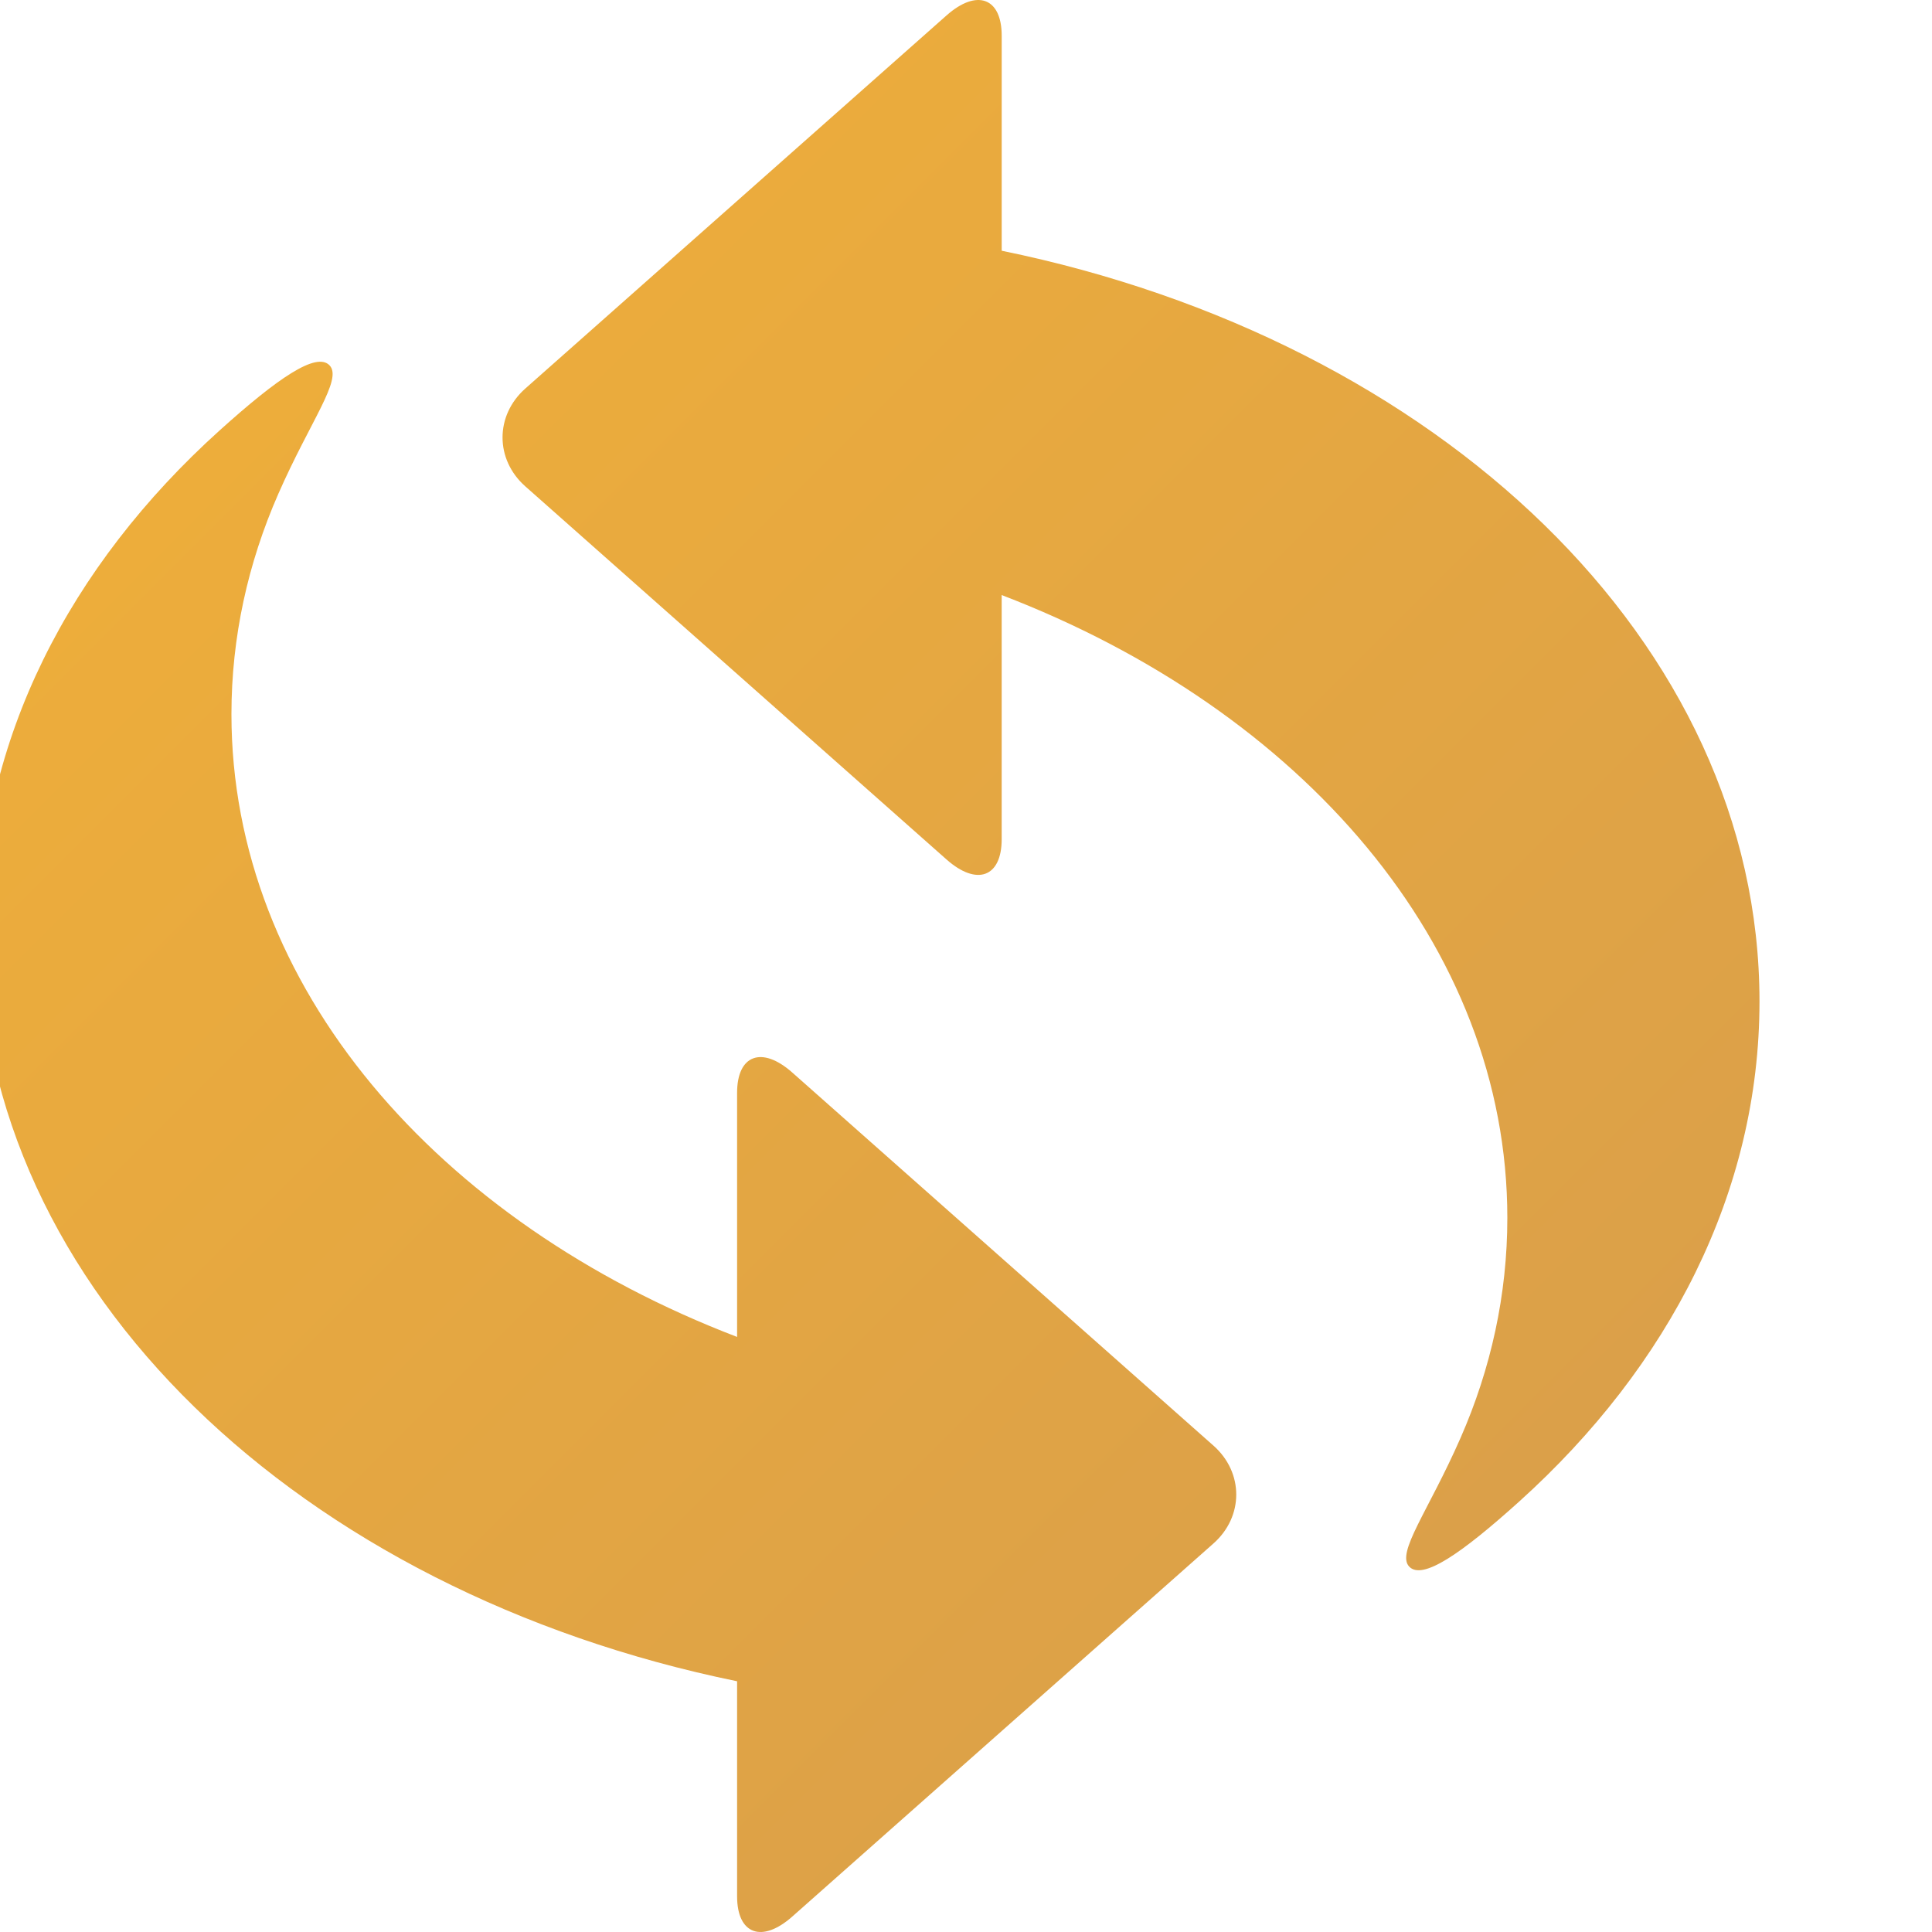
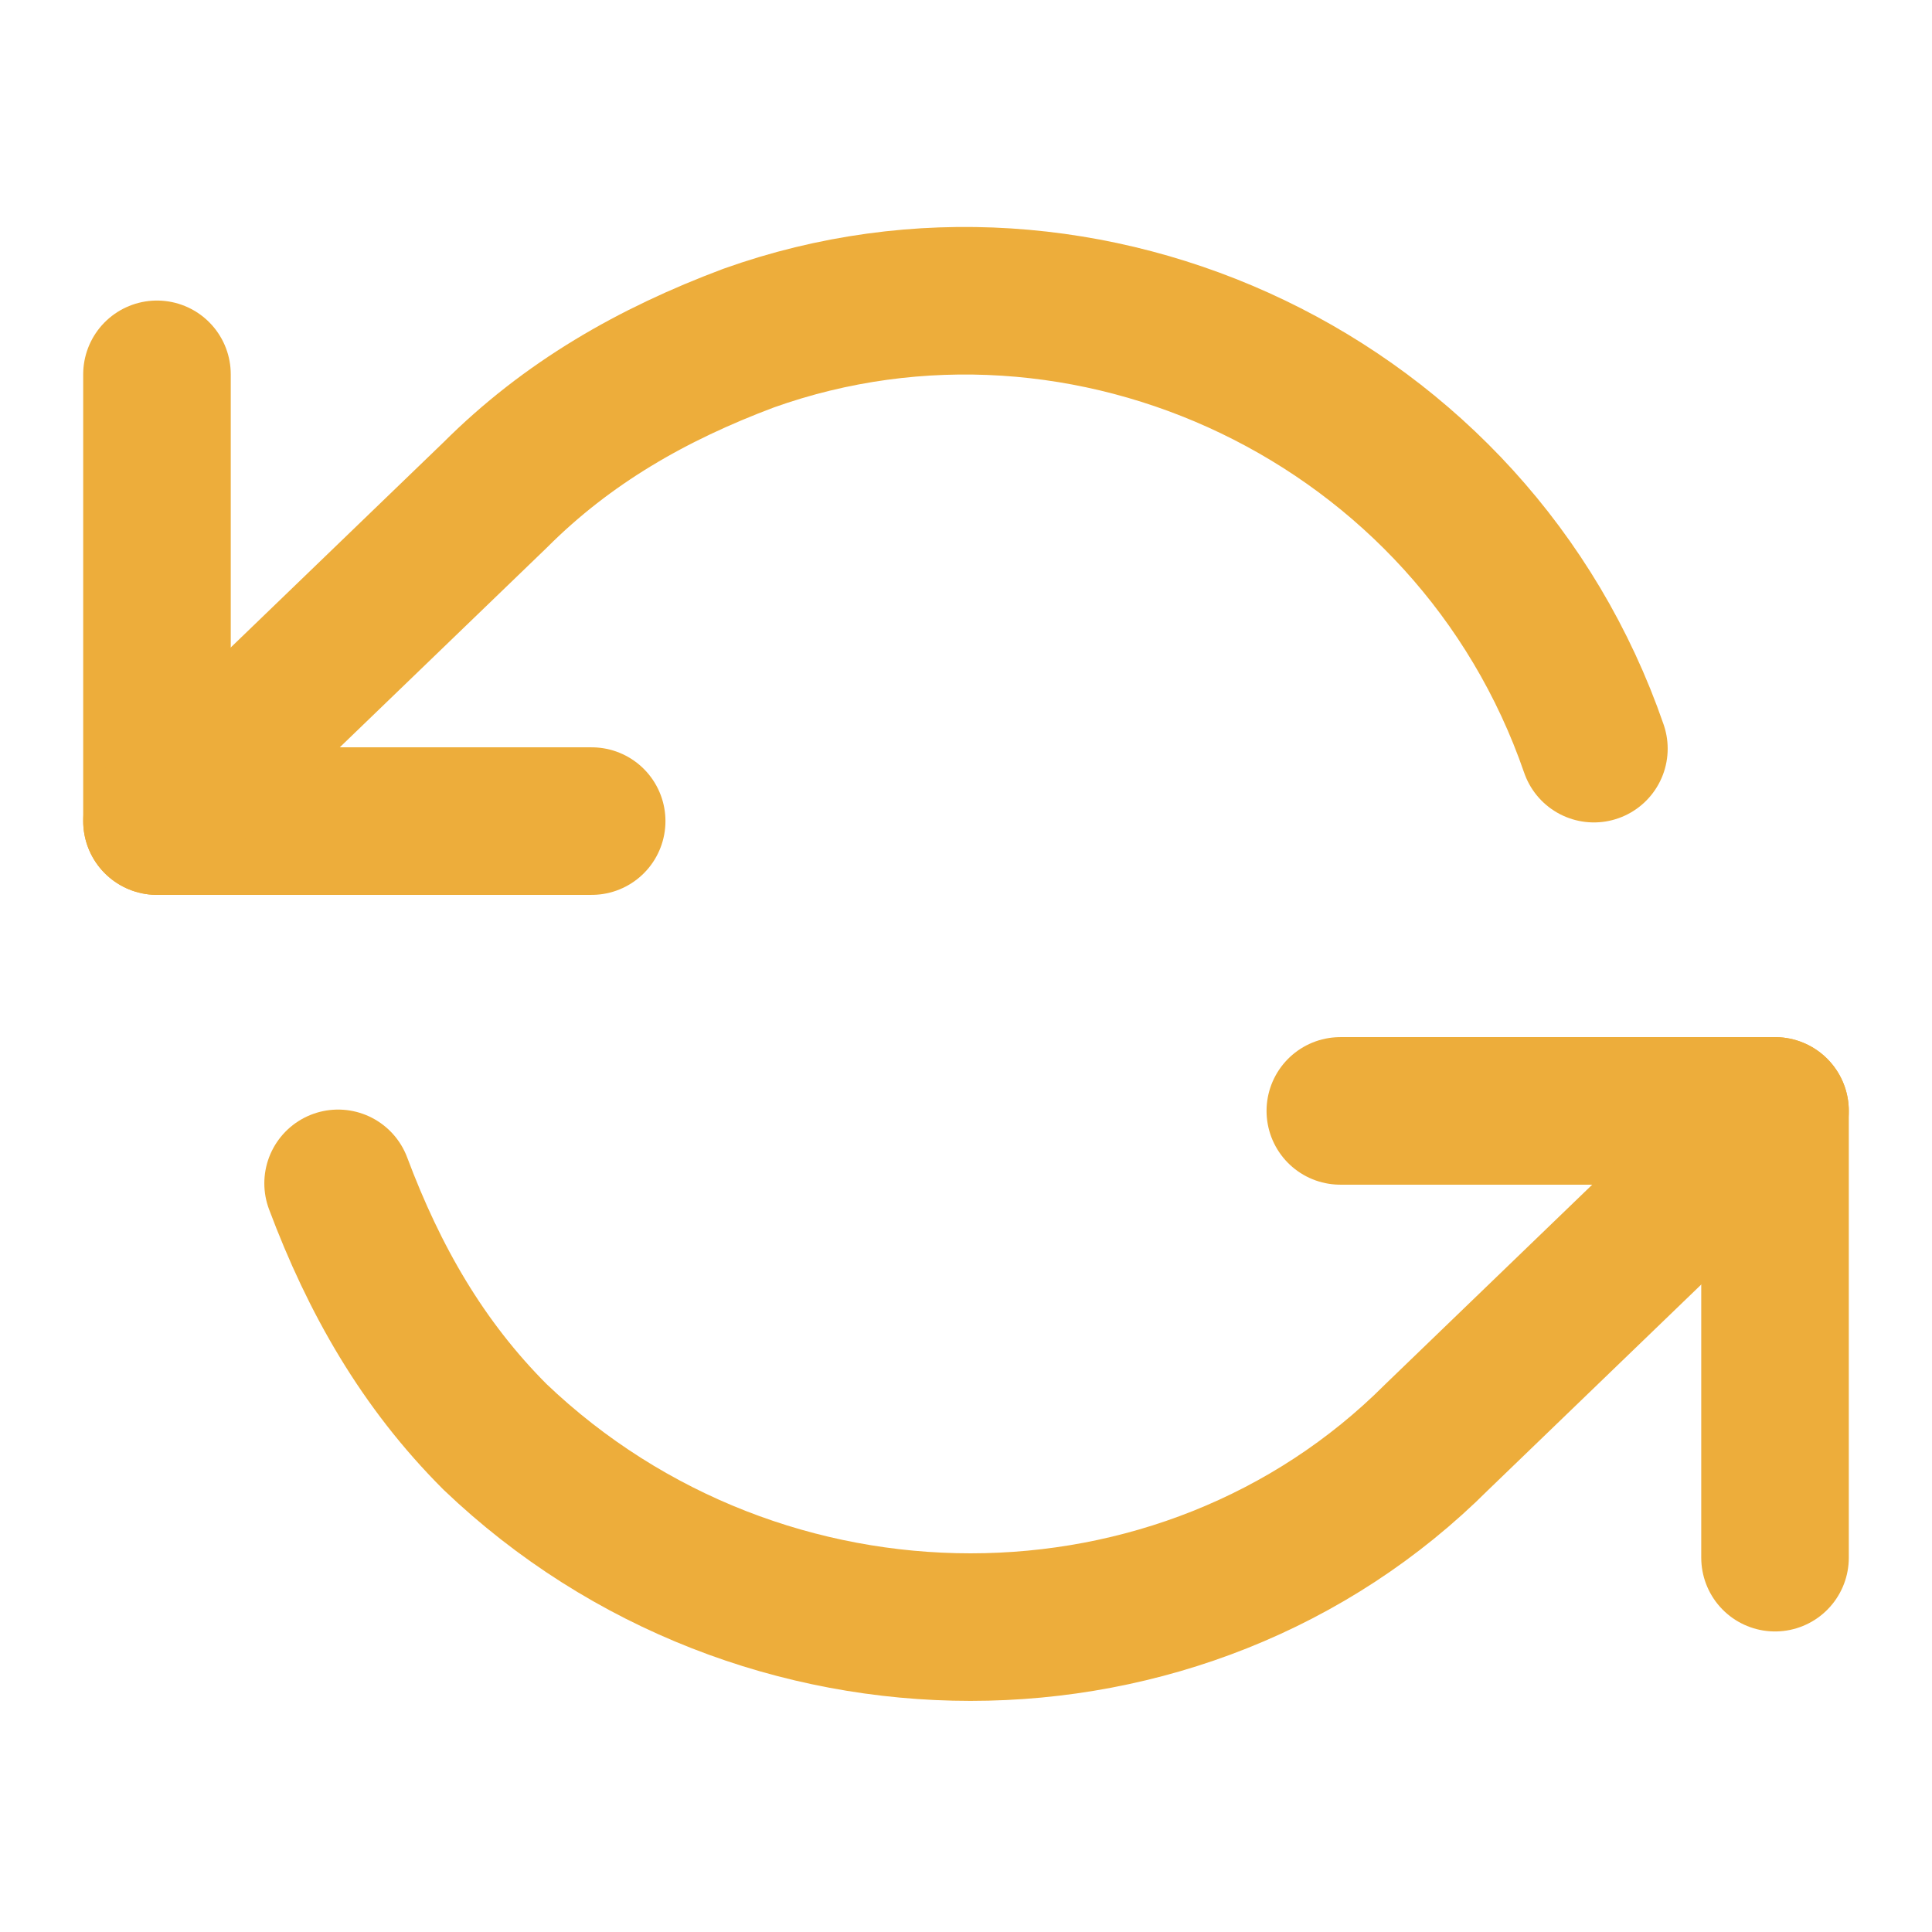
- <svg xmlns="http://www.w3.org/2000/svg" width="16" height="16" viewBox="25 0 500 500">
-   <linearGradient id="a" gradientUnits="userSpaceOnUse" x1="96.403" y1="96.404" x2="403.597" y2="403.598">
-     <stop offset="0" stop-color="#edad3b" />
-     <stop offset="1" stop-color="#dba049" />
-   </linearGradient>
-   <path fill="url(#a)" d="M284.24 9.243V64.89c112.977 23.116 196.114 101.34 196.114 194.29 0 49.287-23.38 94.43-62.186 129.416-15.02 13.54-25.072 20.448-28.475 16.833-3.403-3.614 4.945-14.277 13.273-33.243 7.87-17.92 12.132-37.09 12.132-57.015 0-70.436-53.235-131.436-130.862-161.17v63.18c0 9.845-6.43 12.204-14.286 5.243l-79.182-70.142-28.573-25.312-1.246-1.1c-7.857-6.962-7.856-18.354 0-25.314l27.658-24.5 28.573-25.31L269.954 4c7.857-6.96 14.286-4.6 14.286 5.243zM230.047 496l52.77-46.746c7.857-6.96 20.715-18.35 28.572-25.312l27.658-24.498c7.857-6.96 7.857-18.353 0-25.313l-1.248-1.102-28.57-25.313-79.182-70.14c-7.858-6.962-14.288-4.603-14.288 5.24v63.181c-77.626-29.734-130.862-90.733-130.862-161.17 0-19.924 4.263-39.092 12.13-57.013 8.33-18.966 16.678-29.63 13.275-33.245C106.9 90.952 96.85 97.86 81.83 111.4c-38.807 34.986-62.187 80.13-62.187 129.417 0 92.954 83.138 171.175 196.116 194.293v55.646c0 9.846 6.43 12.204 14.288 5.244z" />
+ <svg xmlns="http://www.w3.org/2000/svg" version="1.1" id="Ebene_1" x="0px" y="0px" width="16px" height="16px" viewBox="0 0 16 16" style="enable-background:new 0 0 16 16;" xml:space="preserve">
+   <style type="text/css">
+ 	.st0{fill:none;stroke:#EDAD3B;stroke-width:1.222;stroke-linecap:round;stroke-linejoin:round;}
+ </style>
+   <g>
+     <polyline class="st0" points="1.3,3.1 1.3,6.8 4.9,6.8  " />
+     <polyline class="st0" points="14.7,12.9 14.7,9.2 11.1,9.2  " />
+     <path class="st0" d="M13.2,6.2c-1-2.9-4.2-4.4-7-3.4C5.4,3.1,4.7,3.5,4.1,4.1L1.3,6.8 M14.7,9.2l-2.8,2.7c-2.1,2.1-5.6,2.1-7.8,0   c-0.6-0.6-1-1.3-1.3-2.1" />
+   </g>
</svg>
